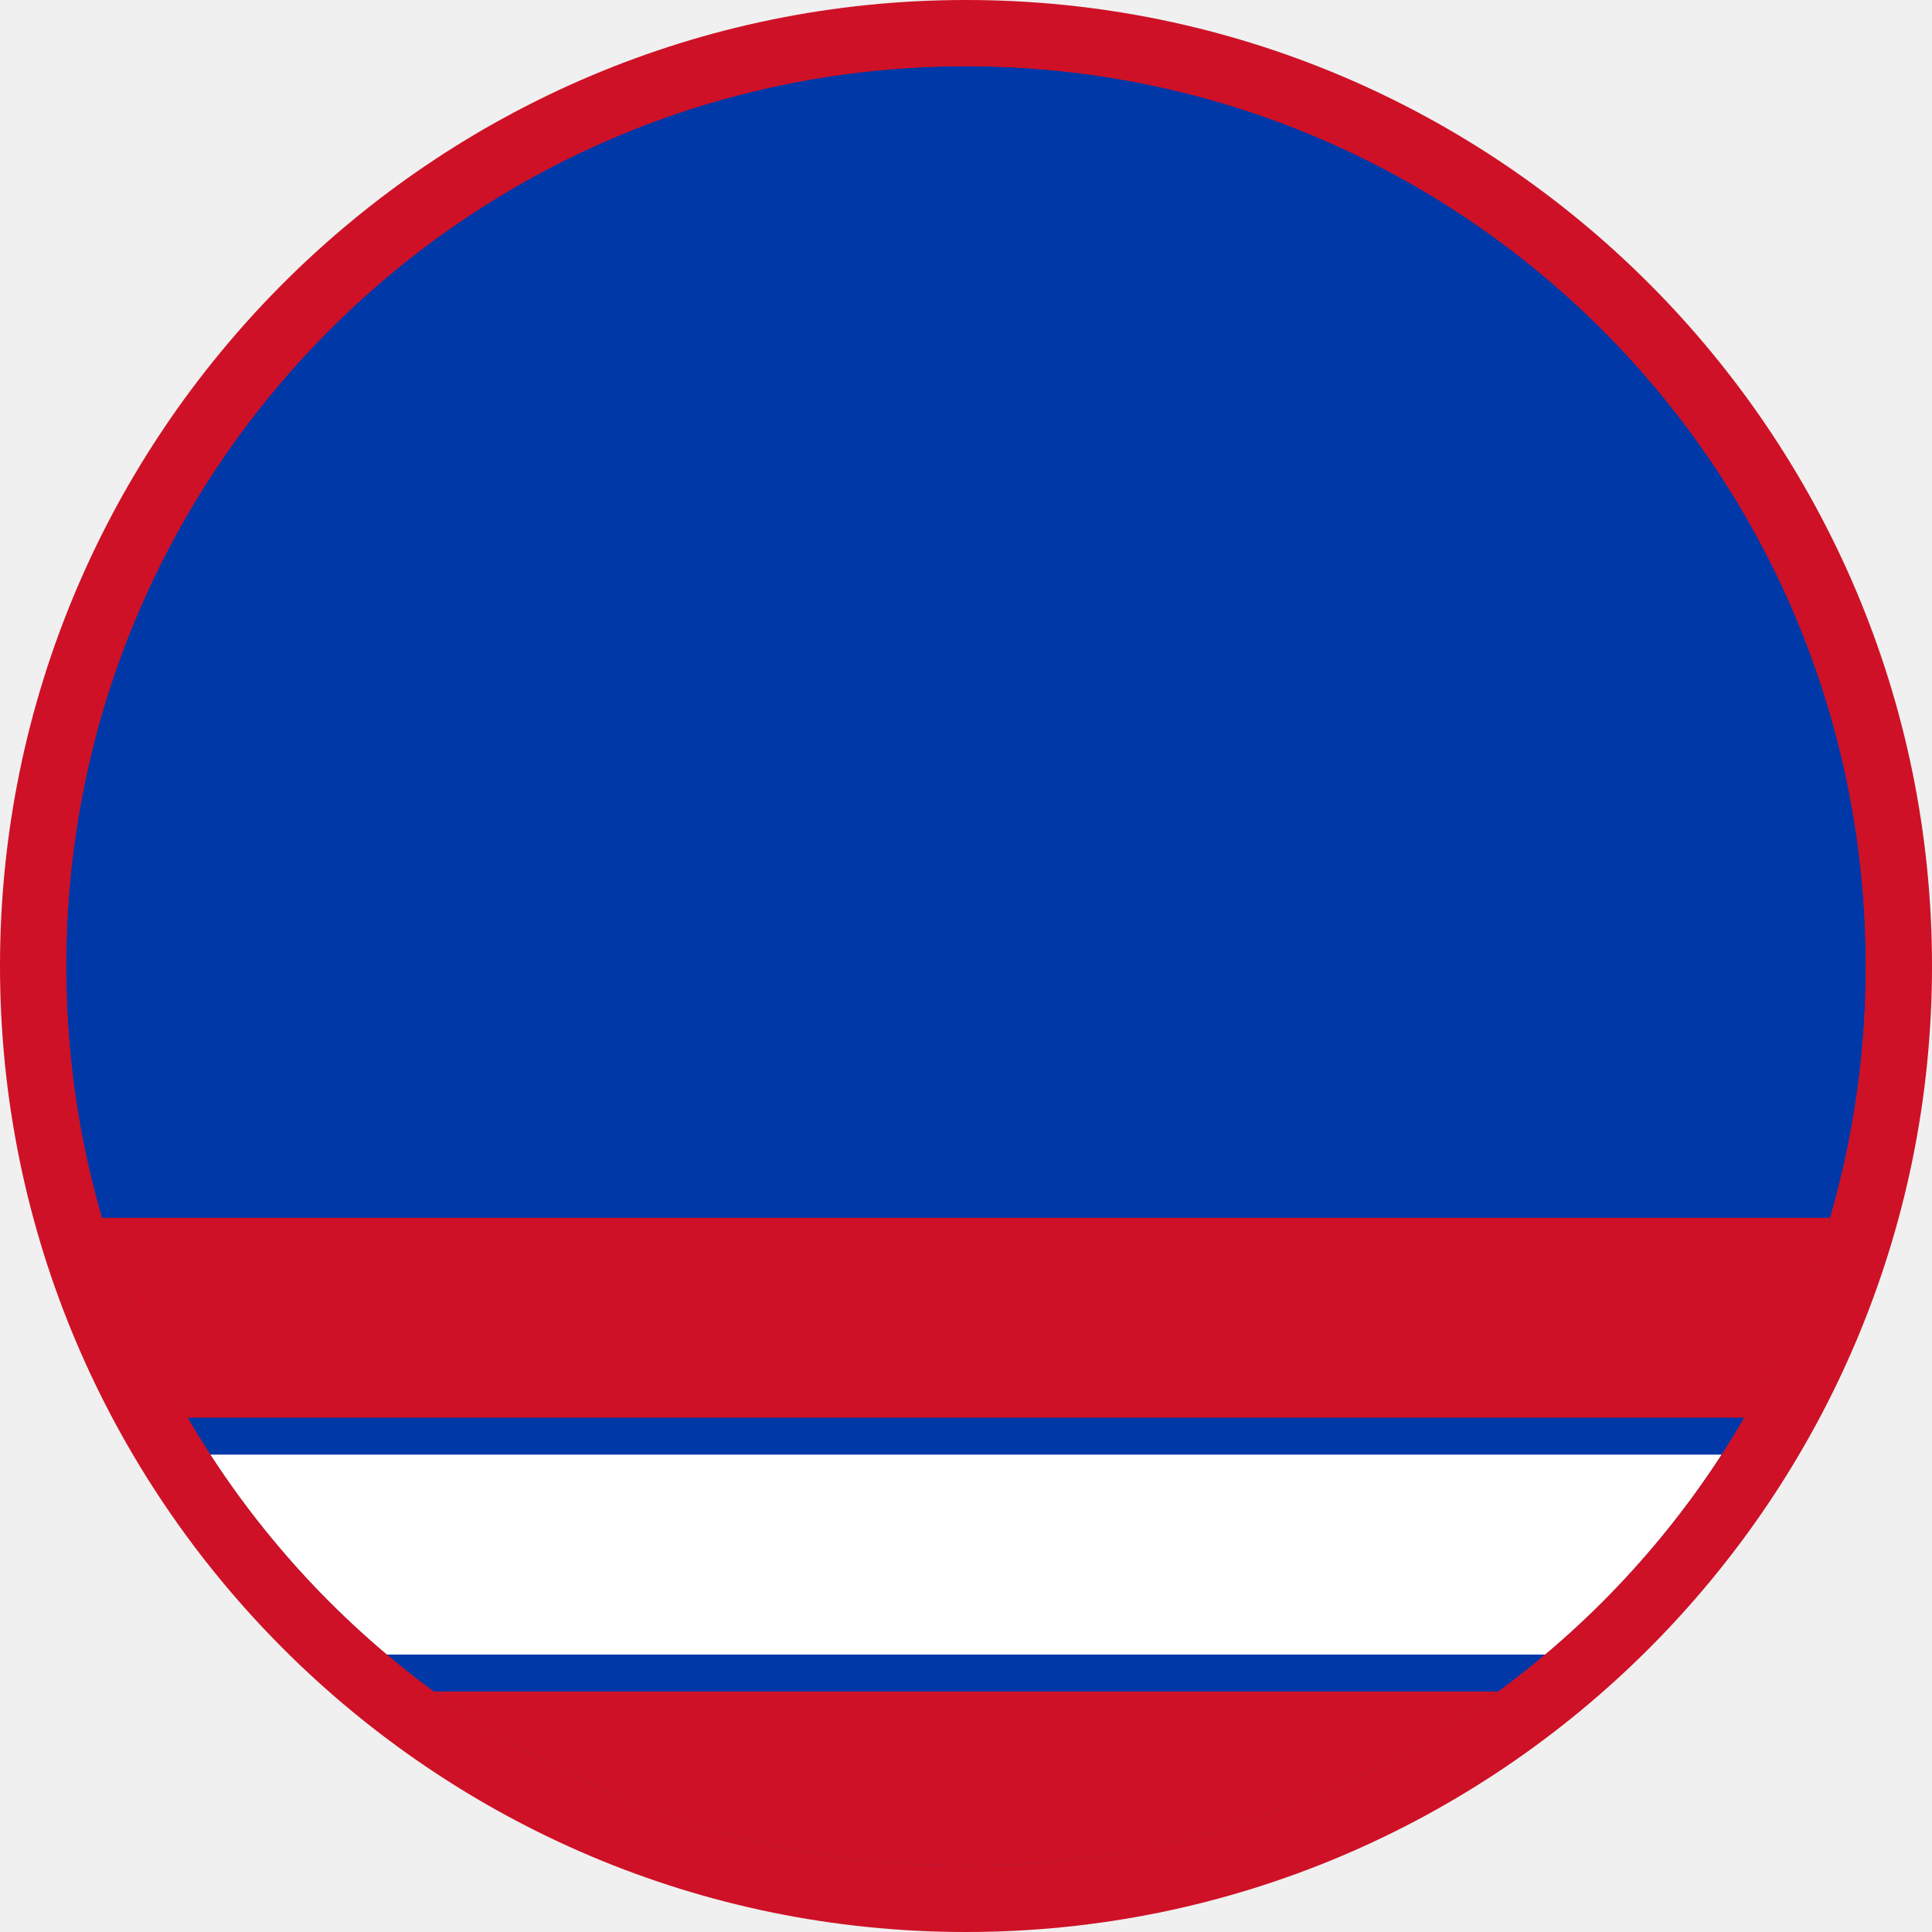
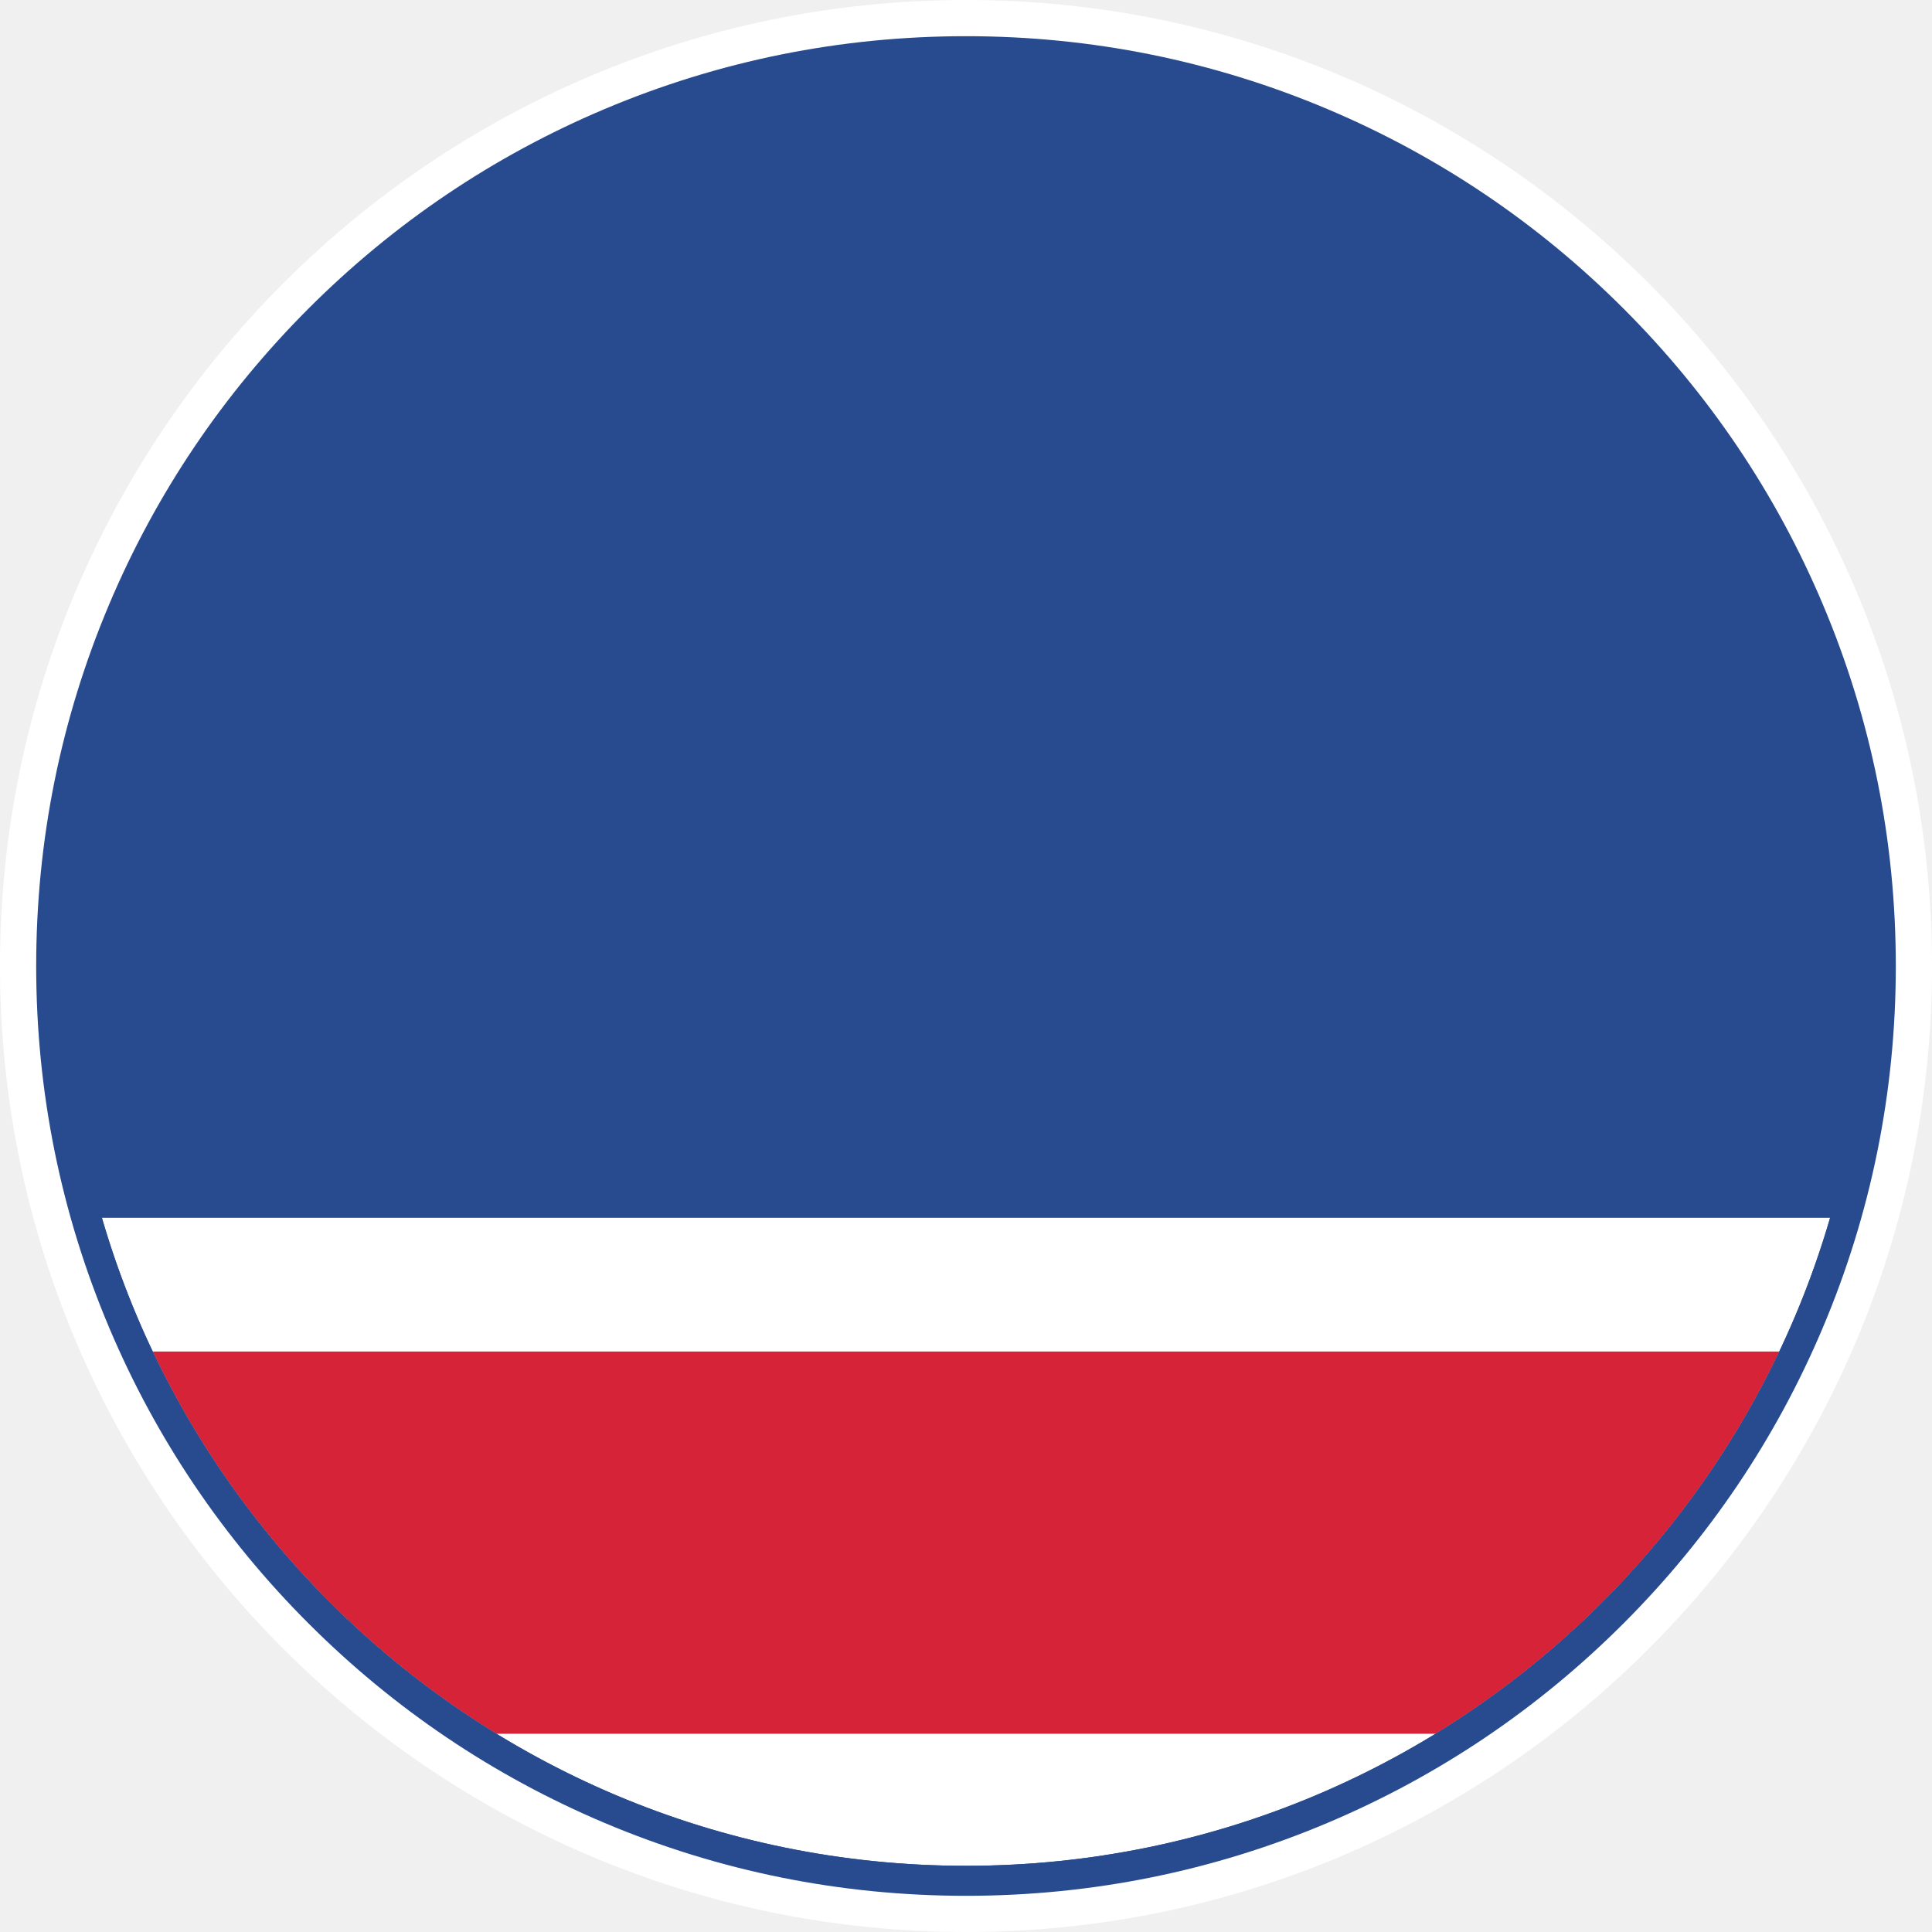
- <svg xmlns="http://www.w3.org/2000/svg" viewBox="0 0 1034.96 1034.96" data-fill="#ffffff" data-stroke="#CE1126">
+ <svg xmlns="http://www.w3.org/2000/svg" data-vb="600" data-num-size="216.08" data-num-base="235.78" data-num-fill="#d72338" data-num-spacing="0" data-name-size="76.17" data-name-base="338.93" data-name-fill="#fff" data-name-spacing=".07" data-name-maxw="523.44" data-stroke="none" id="NYR-Layer_1" viewBox="0 0 600 600">
  <defs>
-     <clipPath id="NYR-disc">
-       <rect x="35.46" y="35.46" width="964.04" height="964.04" rx="482.02" ry="482.02" />
+     <style>.NYR-cls-1 {font-size: 76.17px;}.NYR-cls-1, .NYR-cls-2 {fill: #fff;}.NYR-cls-1, .NYR-cls-3 {font-family: NHLNewJersey, 'NHL New Jersey';}.NYR-cls-4, .NYR-cls-3 {fill: #d72338;}.NYR-cls-5 {fill: none;}.NYR-cls-6 {letter-spacing: .07em;}.NYR-cls-7 {letter-spacing: 0em;}.NYR-cls-8 {letter-spacing: .08em;}.NYR-cls-9 {fill: #274b8e;}.NYR-cls-10 {clip-path: url(#NYR-clippath);}.NYR-cls-3 {font-size: 216.08px;letter-spacing: 0em;}</style>
+     <clipPath id="NYR-clippath">
+       <rect class="NYR-cls-5" x="20.56" y="20.56" width="558.89" height="558.89" rx="279.44" ry="279.44" />
    </clipPath>
  </defs>
-   <path fill="#CE1126" d="M517.48,0C232.14,0,0,232.14,0,517.48s232.14,517.48,517.48,517.48,517.48-232.14,517.48-517.48S802.82,0,517.48,0ZM517.48,967.46c-248.52,0-449.98-201.46-449.98-449.98S268.96,67.5,517.48,67.5s449.98,201.46,449.98,449.98-201.46,449.98-449.98,449.98Z" />
-   <rect fill="#0038A8" x="35.46" y="35.46" width="964.04" height="964.04" rx="482.02" ry="482.02" />
-   <g clip-path="url(#NYR-disc)">
-     <rect fill="#CE1126" x="-73.92" y="652.36" width="1182.79" height="107.09" />
-     <rect fill="#ffffff" x="-73.92" y="779.24" width="1182.79" height="107.09" />
-     <rect fill="#CE1126" x="-73.92" y="906.13" width="1182.79" height="107.09" />
+   <path class="NYR-cls-2" d="M300,0C134.58,0,0,134.58,0,300s134.58,300,300,300,300-134.58,300-300S465.42,0,300,0ZM300,560.87c-144.07,0-260.87-116.8-260.87-260.87S155.93,39.13,300,39.13s260.87,116.8,260.87,260.87-116.8,260.87-260.87,260.87Z" />
+   <g>
+     <rect class="NYR-cls-9" x="18.19" y="18.19" width="563.61" height="563.61" rx="281.81" ry="281.81" />
+     <g class="NYR-cls-10">
+       <rect class="NYR-cls-2" x="-42.85" y="378.19" width="685.7" height="201.25" />
+       <rect class="NYR-cls-4" x="-37.27" y="419.73" width="685.7" height="118.7" />
+     </g>
+     <g id="NYR-lettering" />
+     <path class="NYR-cls-9" d="M300,20.56c154.33,0,279.44,125.11,279.44,279.44s-125.11,279.44-279.44,279.44S20.56,454.33,20.56,300,145.67,20.56,300,20.56h0ZM300,11.24c-38.98,0-76.79,7.64-112.4,22.7-34.39,14.54-65.27,35.36-91.78,61.88-26.52,26.52-47.34,57.4-61.88,91.78-15.06,35.61-22.7,73.42-22.7,112.4s7.64,76.79,22.7,112.4c14.54,34.39,35.36,65.27,61.88,91.78,26.52,26.52,57.4,47.34,91.78,61.88,35.61,15.06,73.42,22.7,112.4,22.7s76.79-7.64,112.4-22.7c34.39-14.54,65.27-35.36,91.78-61.88,26.52-26.52,47.34-57.4,61.88-91.78,15.06-35.61,22.7-73.42,22.7-112.4s-7.64-76.79-22.7-112.4c-14.54-34.39-35.36-65.27-61.88-91.78-26.52-26.52-57.4-47.34-91.78-61.88-35.61-15.06-73.42-22.7-112.4-22.7h0Z" />
  </g>
-   <g id="NYR-lettering" />
-   <path fill="#CE1126" d="M517.48,35.46c266.21,0,482.02,215.81,482.02,482.02s-215.81,482.02-482.02,482.02S35.46,783.69,35.46,517.48,251.27,35.46,517.48,35.46h0ZM517.48,19.39c-67.23,0-132.47,13.17-193.88,39.15-59.31,25.09-112.58,61-158.32,106.74-45.74,45.74-81.65,99-106.74,158.32-25.98,61.42-39.15,126.65-39.15,193.88s13.17,132.47,39.15,193.88c25.09,59.31,61,112.58,106.74,158.32s99,81.65,158.32,106.74c61.42,25.98,126.65,39.15,193.88,39.15s132.47-13.17,193.88-39.15c59.31-25.09,112.58-61,158.32-106.74s81.65-99,106.74-158.32c25.98-61.42,39.15-126.65,39.15-193.88s-13.17-132.47-39.15-193.88c-25.09-59.31-61-112.58-106.74-158.32-45.74-45.74-99-81.65-158.32-106.74-61.42-25.98-126.65-39.15-193.88-39.15h0Z" />
</svg>
